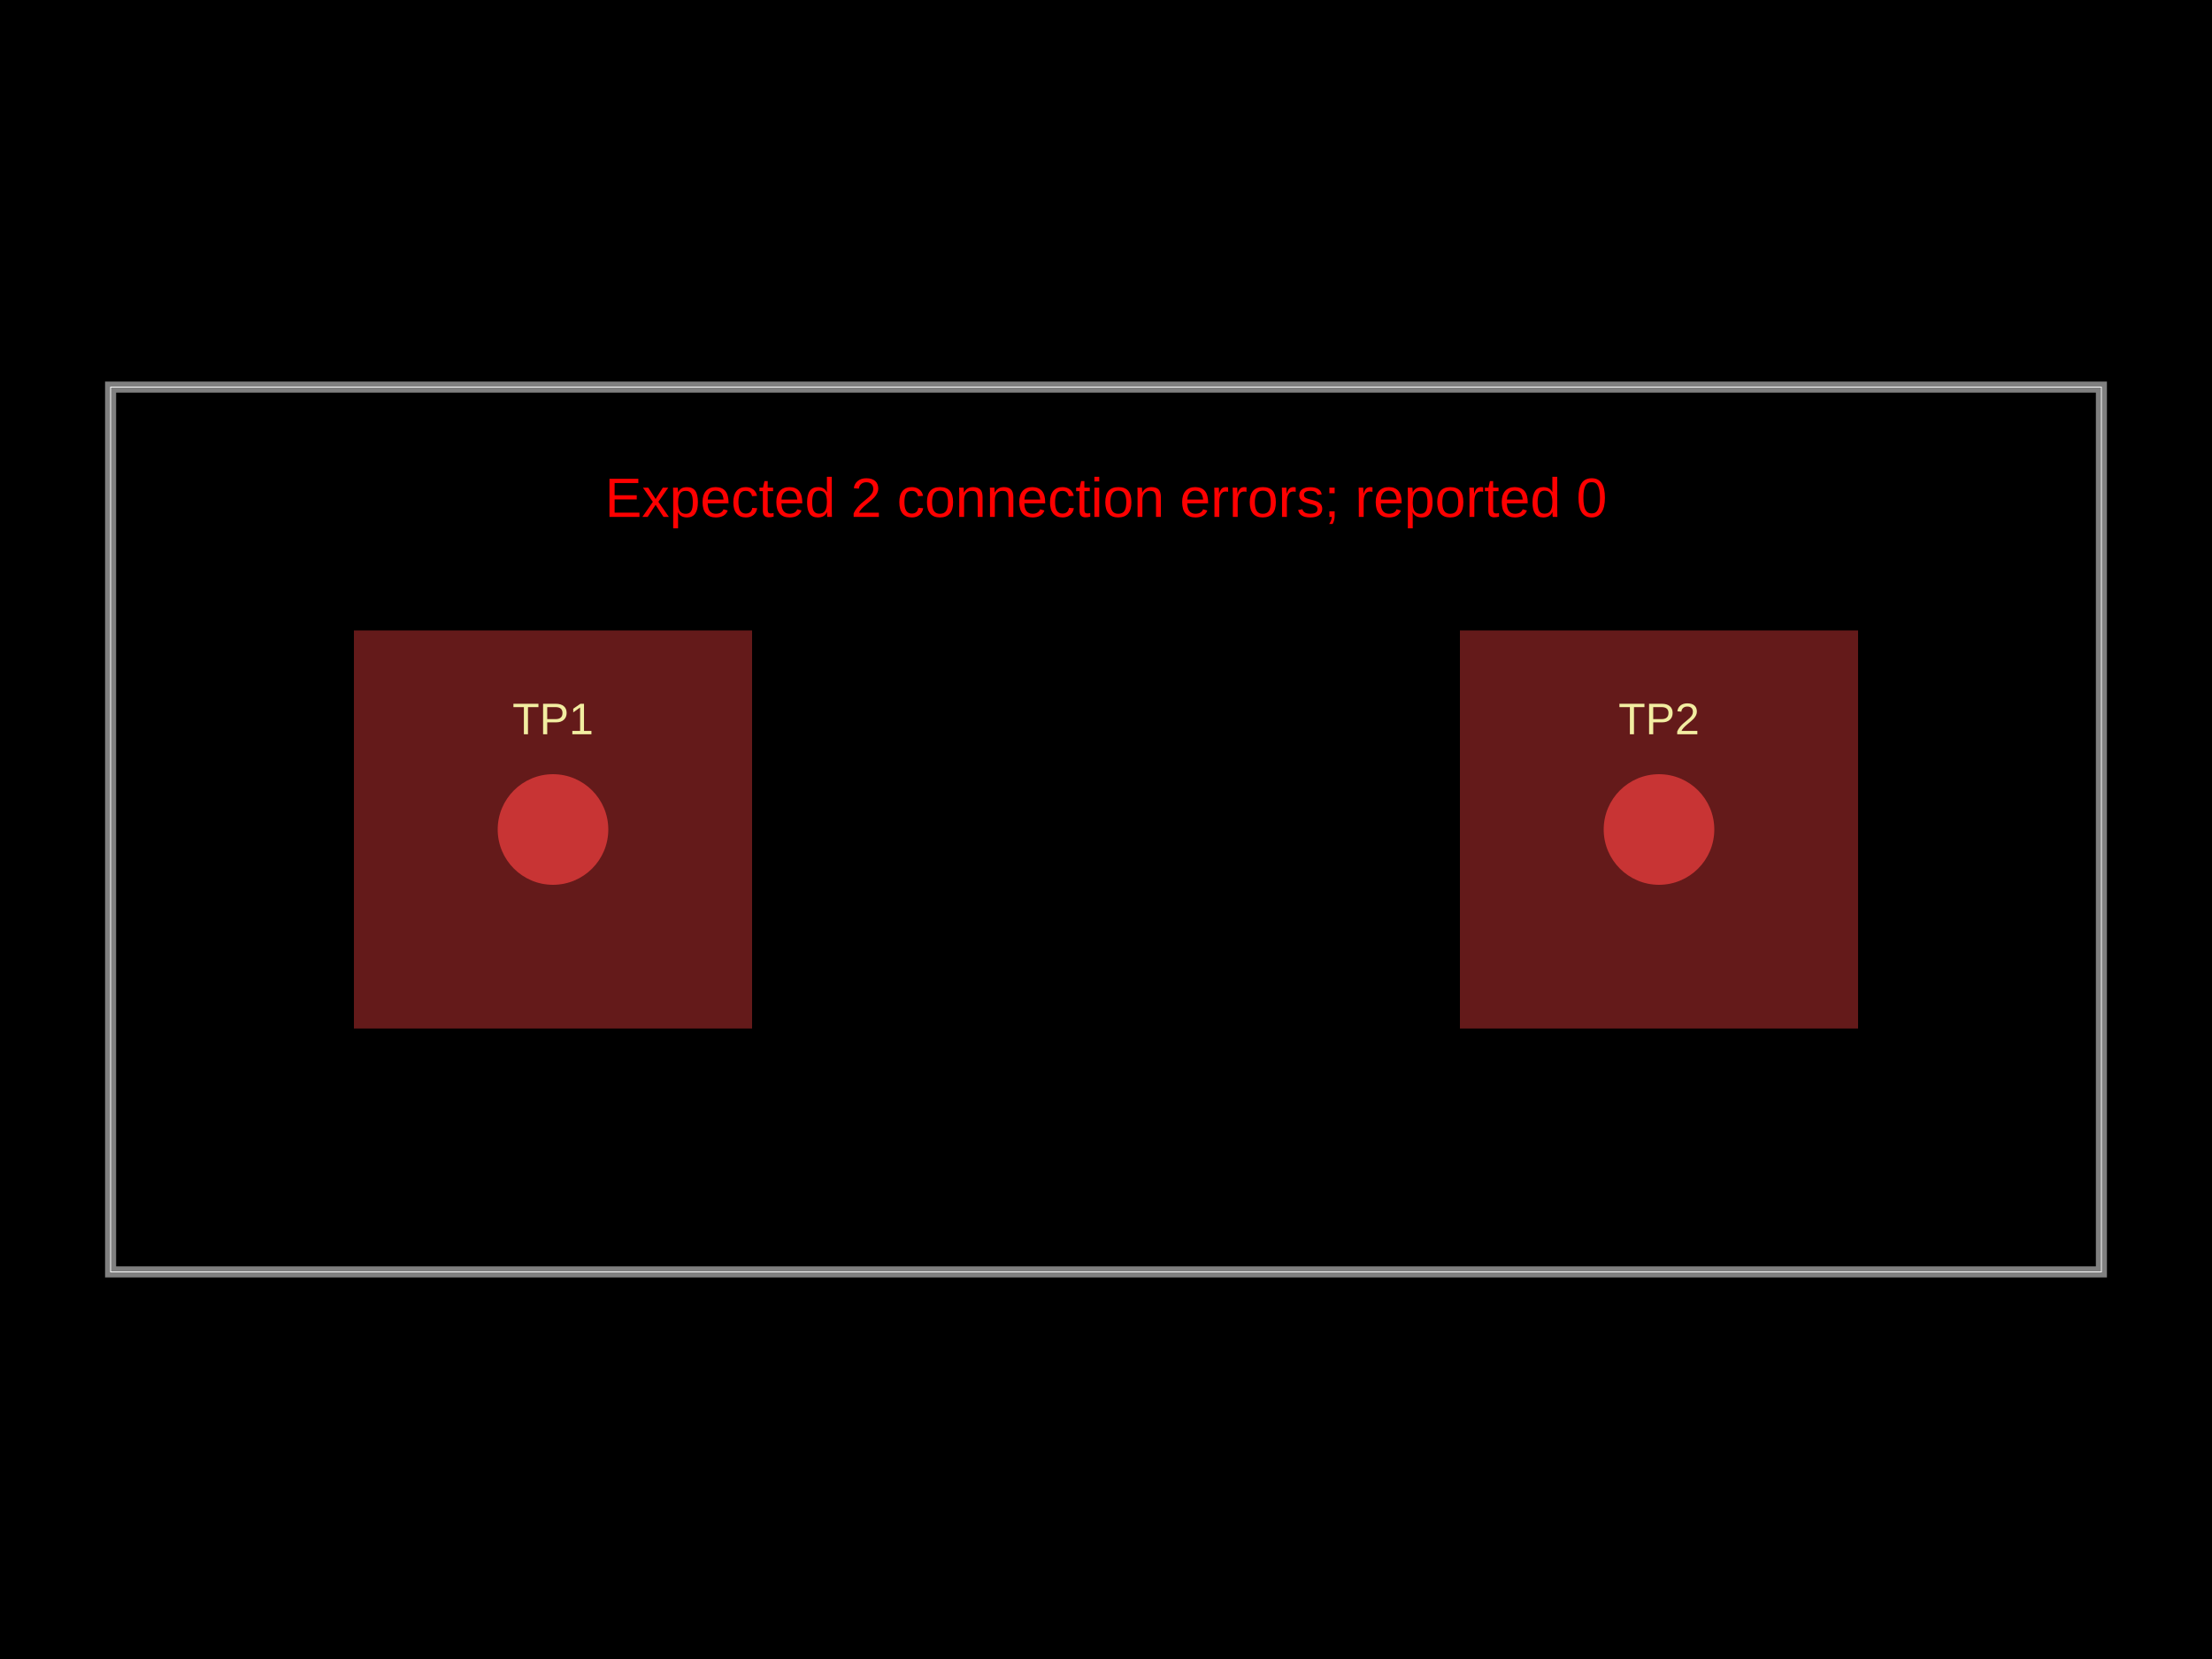
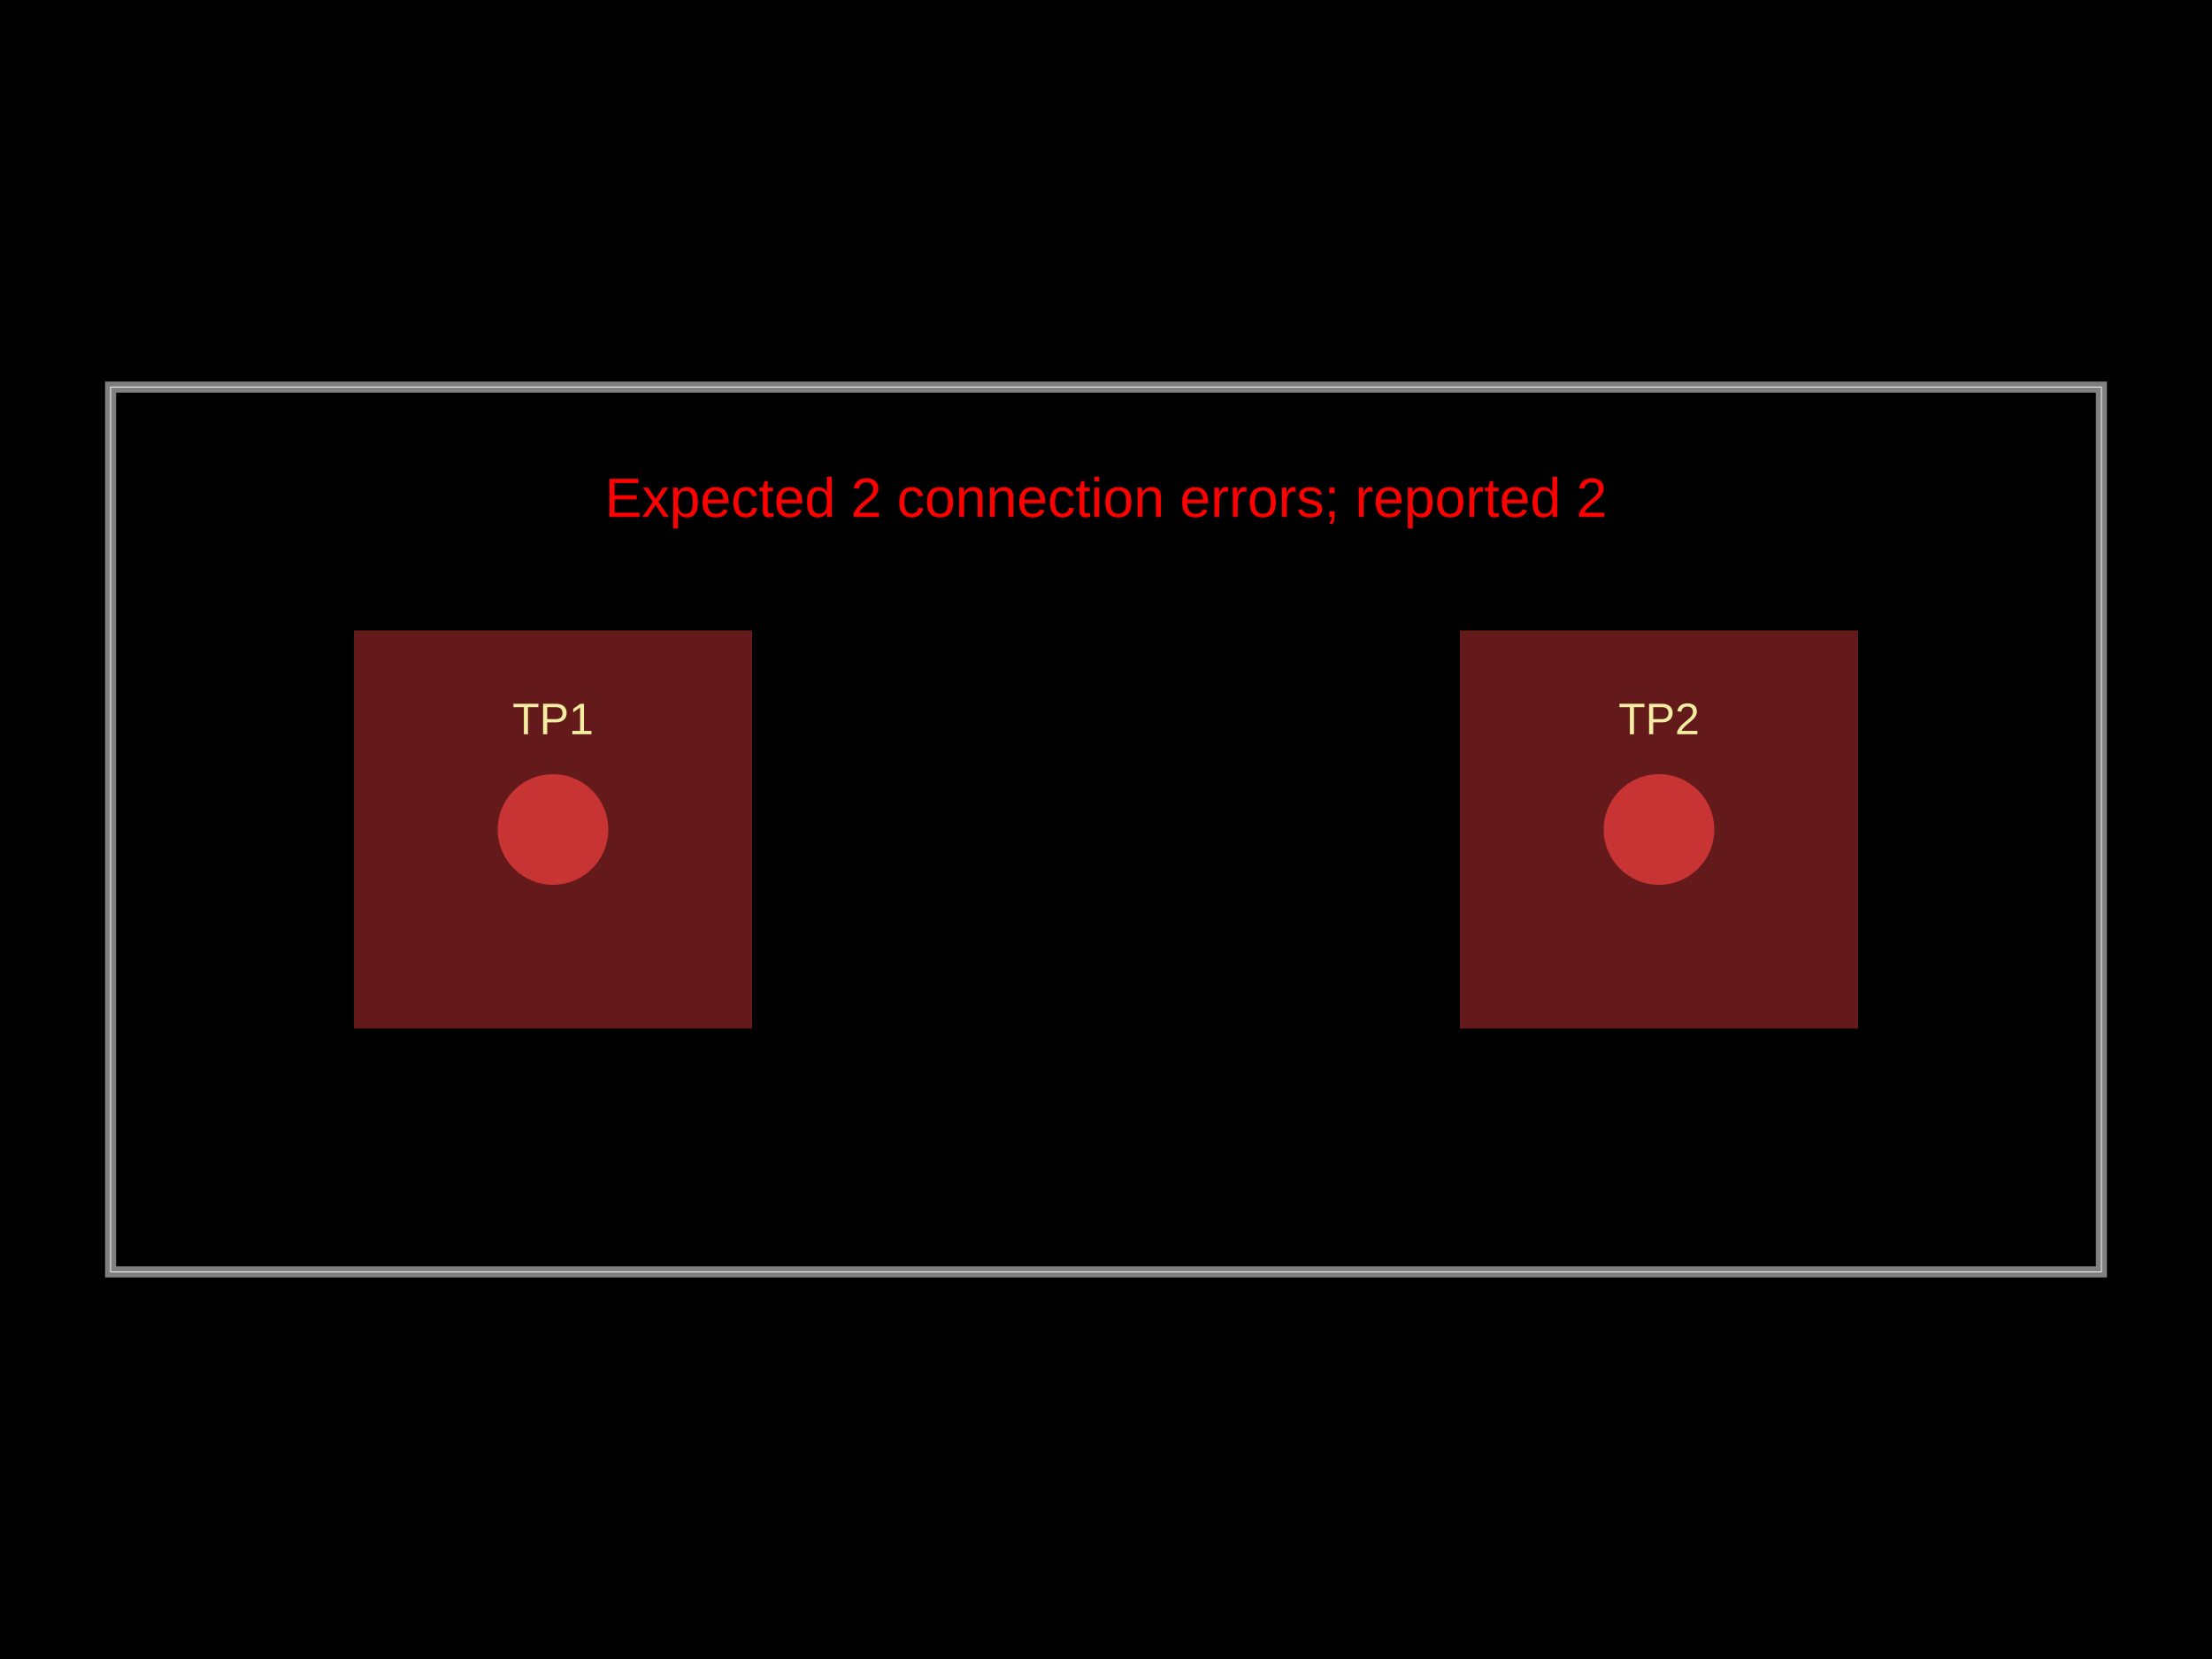
<svg xmlns="http://www.w3.org/2000/svg" width="800" height="600" data-software-used-string="@tscircuit/core@0.0.1930">
  <style />
  <rect class="boundary" x="0" y="0" fill="#000" width="800" height="600" data-type="pcb_background" data-pcb-layer="global" />
  <rect class="pcb-boundary" fill="none" stroke="#fff" stroke-width="0.3" x="40" y="140" width="720" height="320" data-type="pcb_boundary" data-pcb-layer="global" />
  <path class="pcb-board" d="M 40 460 L 760 460 L 760 140 L 40 140 Z" fill="none" stroke="rgba(255, 255, 255, 0.5)" stroke-width="4" data-type="pcb_board" data-pcb-layer="board" />
  <circle class="pcb-pad" fill="rgb(200, 52, 52)" cx="200" cy="300" r="20" data-type="pcb_smtpad" data-pcb-layer="top" data-pad-name="TP1.pin1" data-pad-net-name="GND" />
  <circle class="pcb-pad" fill="rgb(200, 52, 52)" cx="600" cy="300" r="20" data-type="pcb_smtpad" data-pcb-layer="top" data-pad-name="TP2.pin1" data-pad-net-name="GND" />
  <path class="pcb-copper-pour pcb-copper-pour-brep" d="M 128 372 L 128 228 L 272 228 L 272 372 L 128 372 Z" fill="rgb(200, 52, 52)" fill-rule="evenodd" fill-opacity="0.5" data-type="pcb_copper_pour" data-pcb-layer="top" />
  <path class="pcb-copper-pour pcb-copper-pour-brep" d="M 528 372 L 528 228 L 672 228 L 672 372 L 528 372 Z" fill="rgb(200, 52, 52)" fill-rule="evenodd" fill-opacity="0.5" data-type="pcb_copper_pour" data-pcb-layer="top" />
  <text x="0" y="0" dx="0" dy="0" fill="#f2eda1" font-family="Arial, sans-serif" font-size="16" text-anchor="middle" dominant-baseline="central" transform="matrix(1,0,0,1,200,260)" class="pcb-silkscreen-text pcb-silkscreen-top" data-pcb-silkscreen-text-id="pcb_silkscreen_text_0" stroke="none" data-type="pcb_silkscreen_text" data-pcb-layer="top">TP1</text>
  <text x="0" y="0" dx="0" dy="0" fill="#f2eda1" font-family="Arial, sans-serif" font-size="16" text-anchor="middle" dominant-baseline="central" transform="matrix(1,0,0,1,600,260)" class="pcb-silkscreen-text pcb-silkscreen-top" data-pcb-silkscreen-text-id="pcb_silkscreen_text_1" stroke="none" data-type="pcb_silkscreen_text" data-pcb-layer="top">TP2</text>
-   <text x="400" y="180" fill="red" font-family="Arial, sans-serif" font-size="20" text-anchor="middle" dominant-baseline="central" class="pcb-note-text" data-type="pcb_note_text" data-pcb-note-text-id="pcb_note_text_Rse5VJO2EJ" data-pcb-layer="overlay">Expected 2 connection errors; reported 0</text>
+   <text x="400" y="180" fill="red" font-family="Arial, sans-serif" font-size="20" text-anchor="middle" dominant-baseline="central" class="pcb-note-text" data-type="pcb_note_text" data-pcb-note-text-id="pcb_note_text_oEEo00PPyF" data-pcb-layer="overlay">Expected 2 connection errors; reported 2</text>
</svg>
